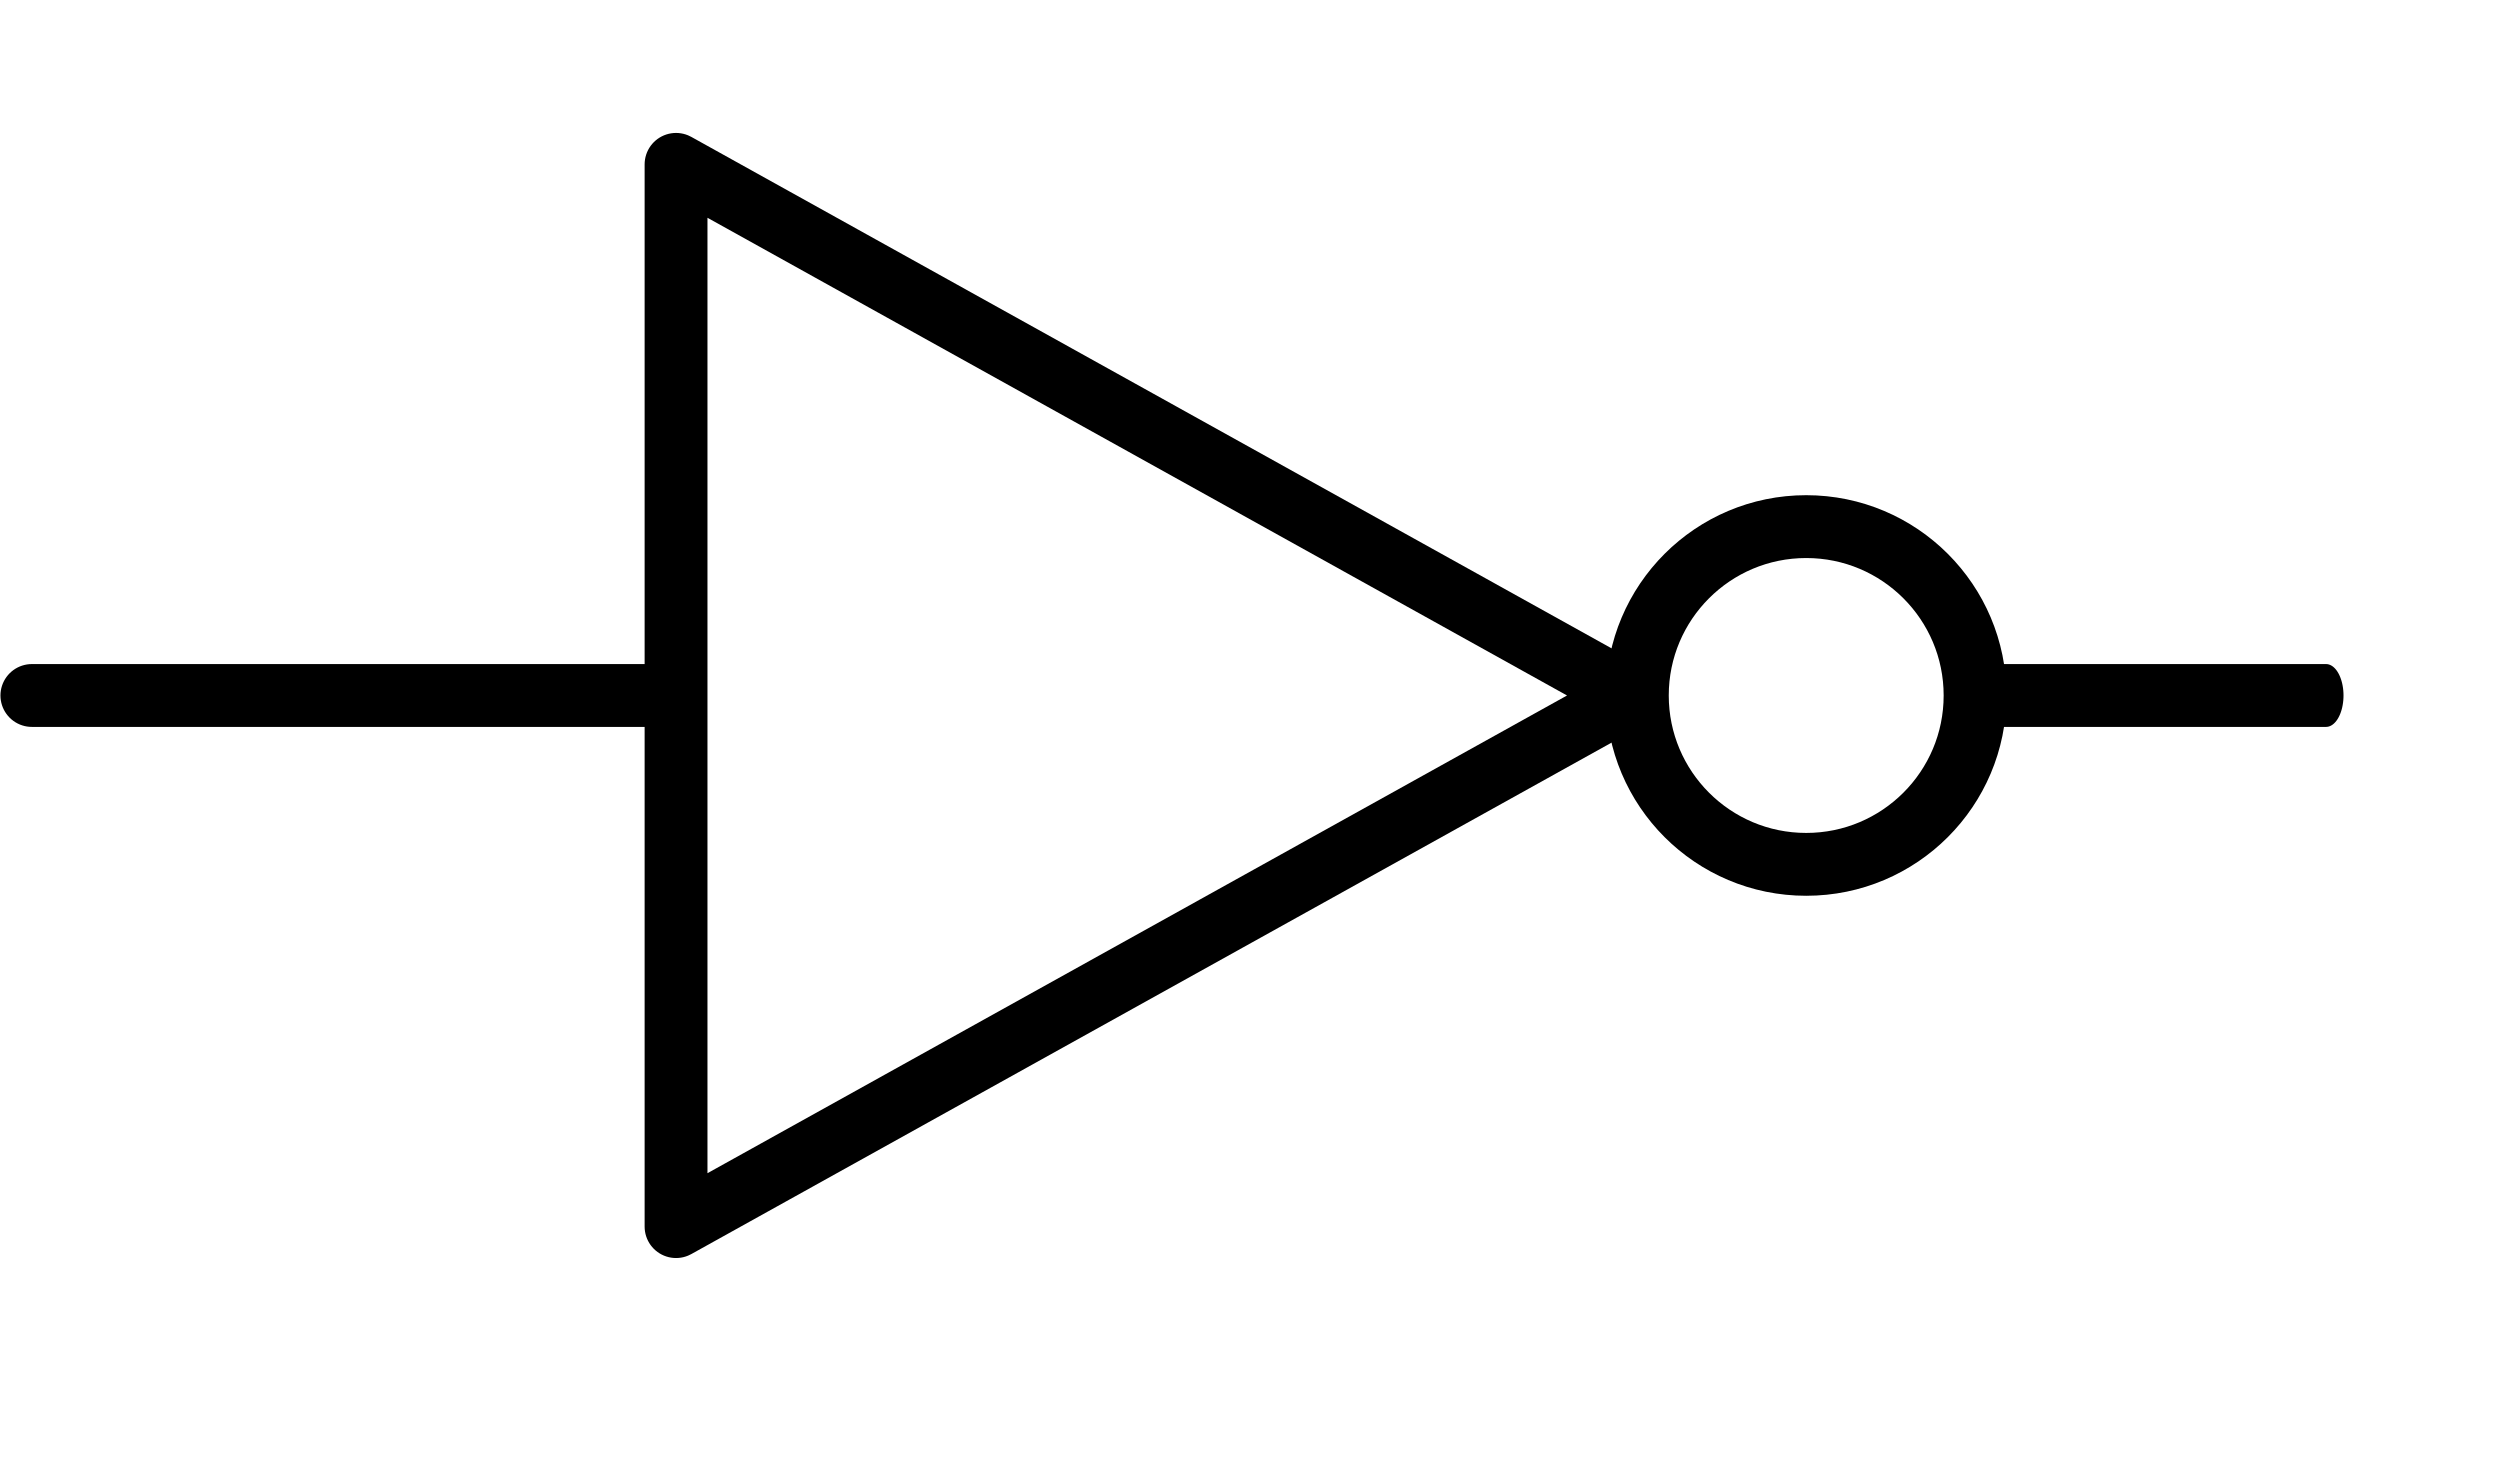
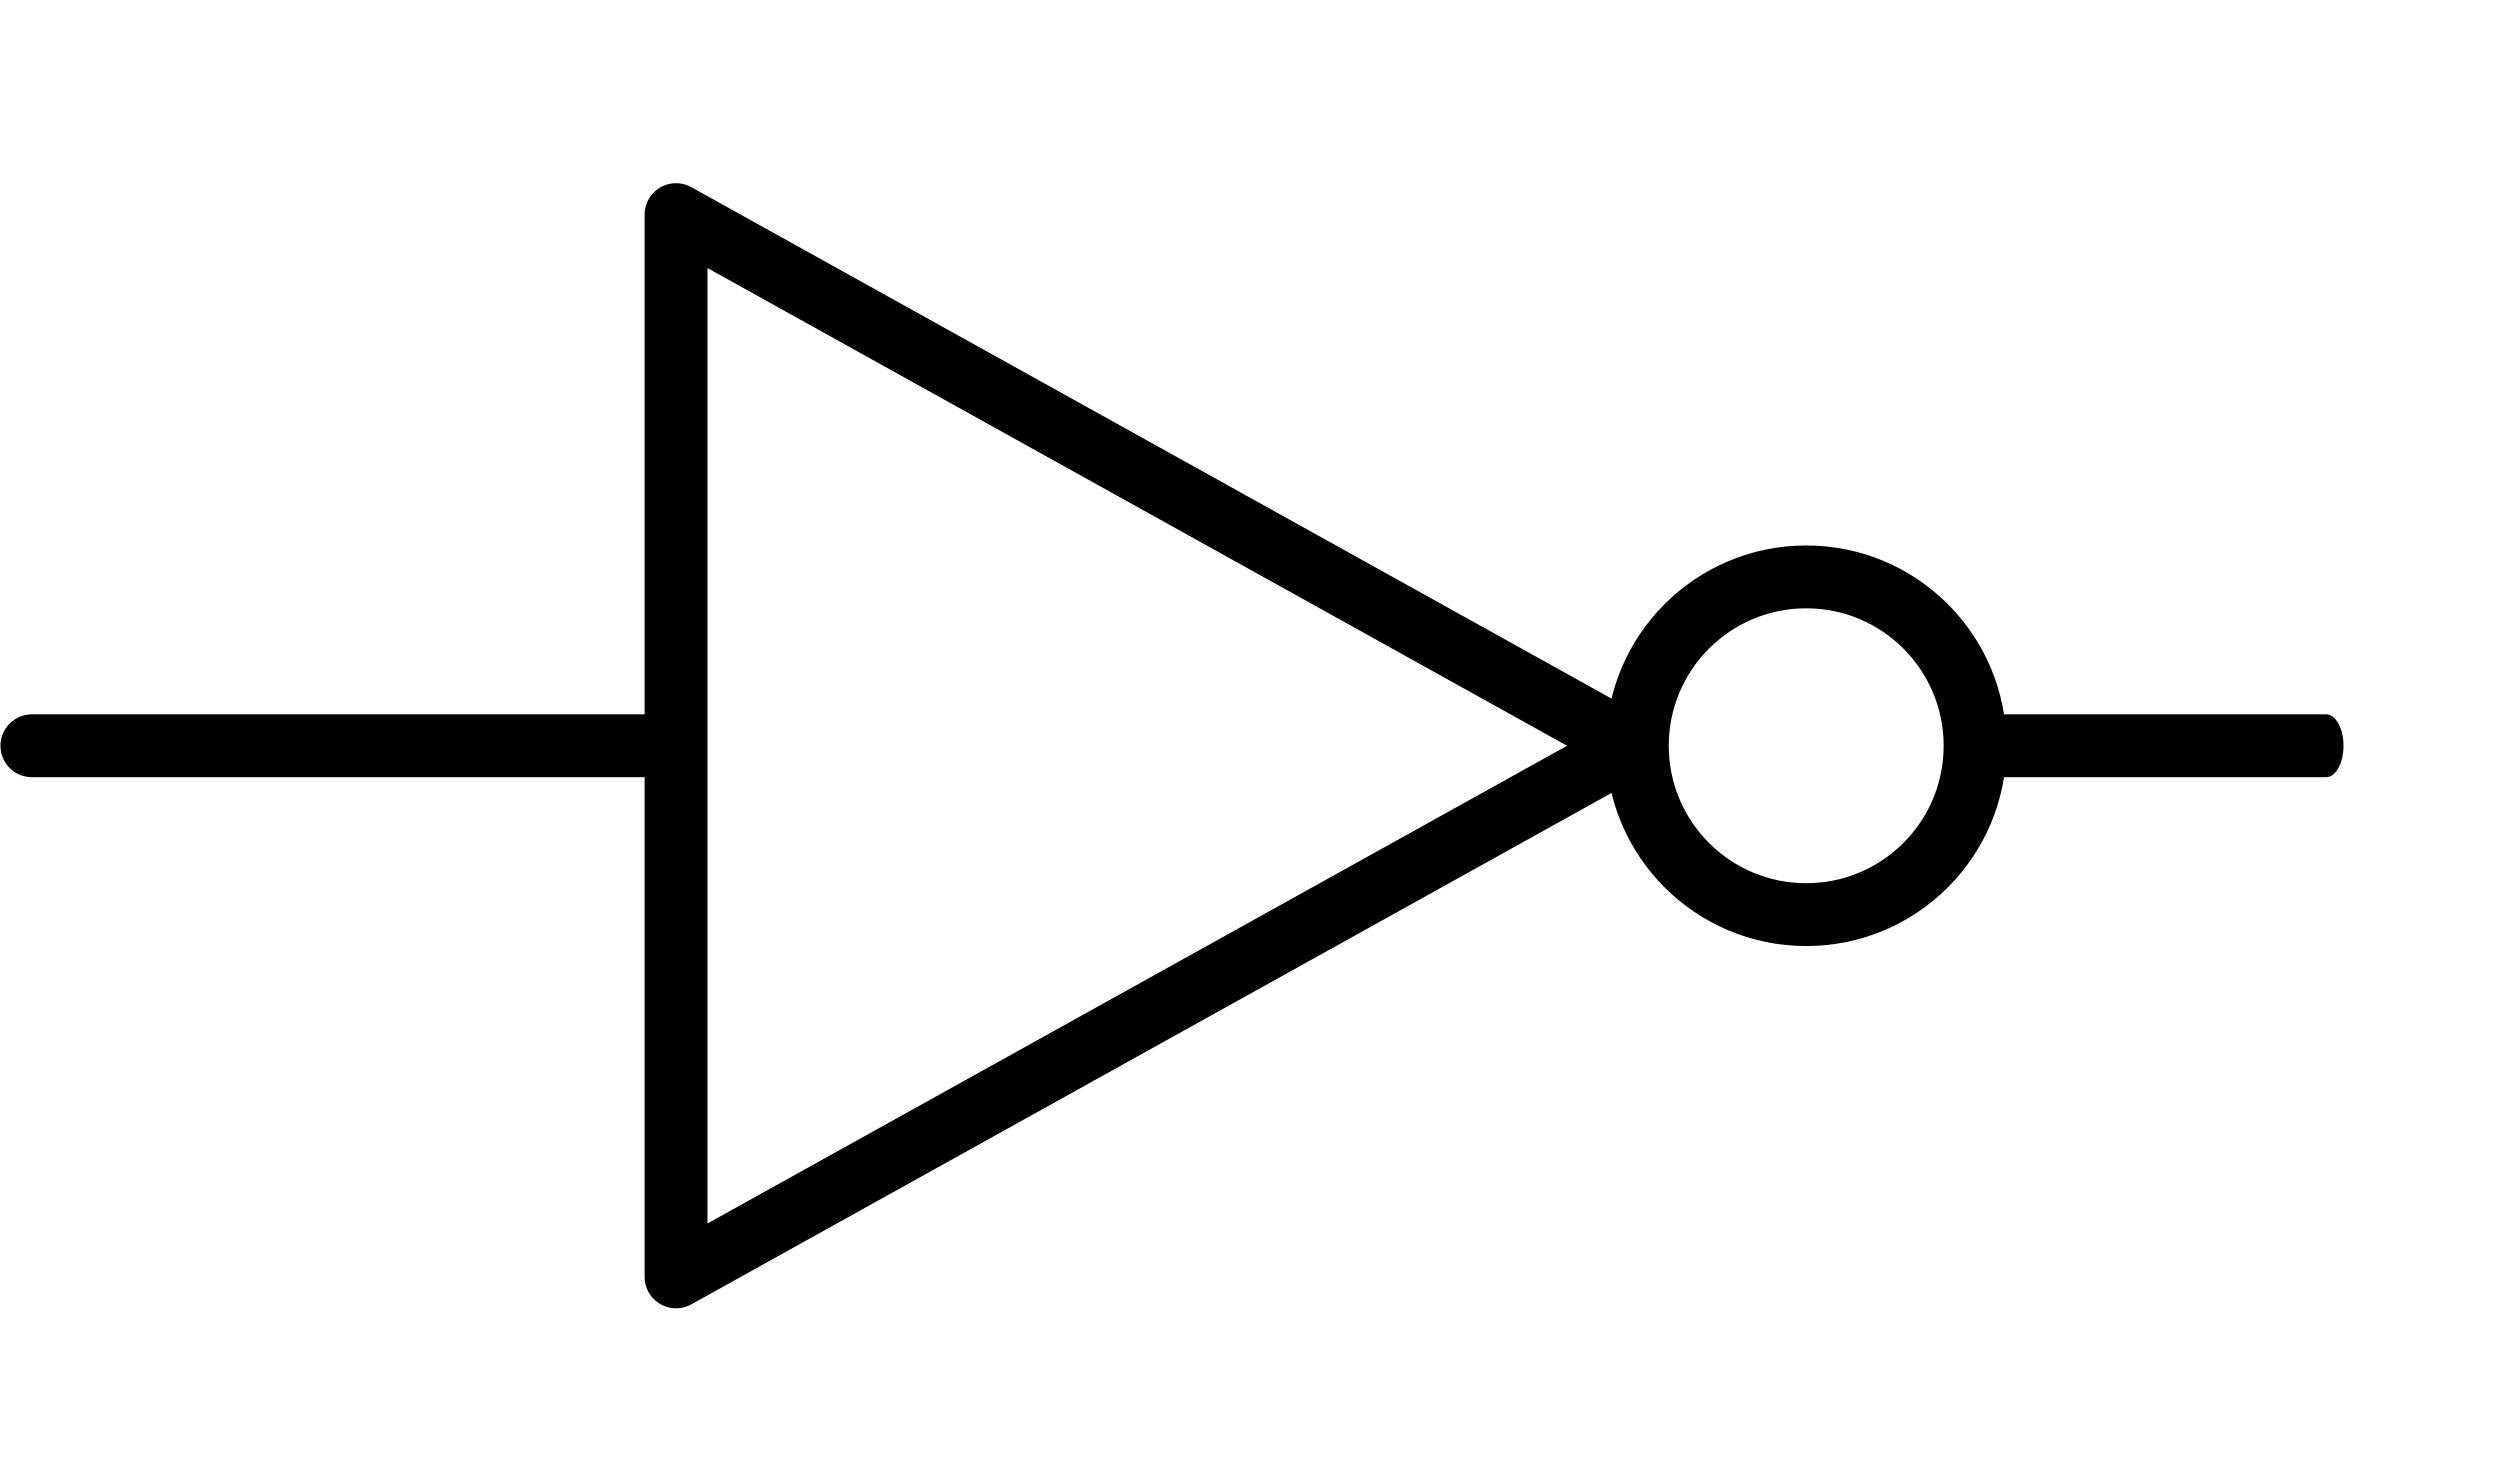
<svg xmlns="http://www.w3.org/2000/svg" xmlns:xlink="http://www.w3.org/1999/xlink" id="svg2" width="223.764pt" height="132.799pt" version="1.0">
  <defs id="defs5" />
  <g id="g4140" transform="translate(-66.93517,-7.000357)">
-     <path id="path1316" d="m 70.739,90 75.523,0" style="fill:none;fill-opacity:0.75;fill-rule:evenodd;stroke:#000000;stroke-width:7.5;stroke-linecap:round;stroke-linejoin:miter;stroke-miterlimit:4;stroke-dasharray:none;stroke-opacity:1" />
-     <use height="180" width="500" transform="matrix(0.5549122,0,0,1,263.3677,0)" id="use2208" xlink:href="#path1316" y="0" x="0" />
-     <path id="rect2193" d="m 147.615,26.615 114.05,63.385 -114.05,63.385 0,-126.77 z" style="fill:none;fill-opacity:1;fill-rule:evenodd;stroke:#000000;stroke-width:7.5;stroke-linecap:butt;stroke-linejoin:round;stroke-miterlimit:4;stroke-dasharray:none;stroke-dashoffset:0;stroke-opacity:1" />
-     <circle id="path2247" style="opacity:1;fill:none;fill-opacity:1;fill-rule:evenodd;stroke:#000000;stroke-width:7.5;stroke-linecap:round;stroke-linejoin:round;stroke-miterlimit:4;stroke-dasharray:none;stroke-dashoffset:0;stroke-opacity:1" cx="282.489" cy="90" r="20.153" />
+     <g id="g4186" transform="translate(0,5.999976)">
+       <path style="fill:none;fill-opacity:0.75;fill-rule:evenodd;stroke:#000000;stroke-width:7.5;stroke-linecap:round;stroke-linejoin:miter;stroke-miterlimit:4;stroke-dasharray:none;stroke-opacity:1" d="m 70.739,90 75.523,0" id="path1316" />
+       <use x="0" y="0" xlink:href="#path1316" id="use2208" transform="matrix(0.5549122,0,0,1,263.3677,0)" width="500" height="180" />
+       <path style="fill:none;fill-opacity:1;fill-rule:evenodd;stroke:#000000;stroke-width:7.5;stroke-linecap:butt;stroke-linejoin:round;stroke-miterlimit:4;stroke-dasharray:none;stroke-dashoffset:0;stroke-opacity:1" d="m 147.615,26.615 114.05,63.385 -114.05,63.385 0,-126.77 z" id="rect2193" />
+       <circle r="20.153" cy="90" cx="282.489" style="opacity:1;fill:none;fill-opacity:1;fill-rule:evenodd;stroke:#000000;stroke-width:7.5;stroke-linecap:round;stroke-linejoin:round;stroke-miterlimit:4;stroke-dasharray:none;stroke-dashoffset:0;stroke-opacity:1" id="path2247" />
+     </g>
  </g>
</svg>
